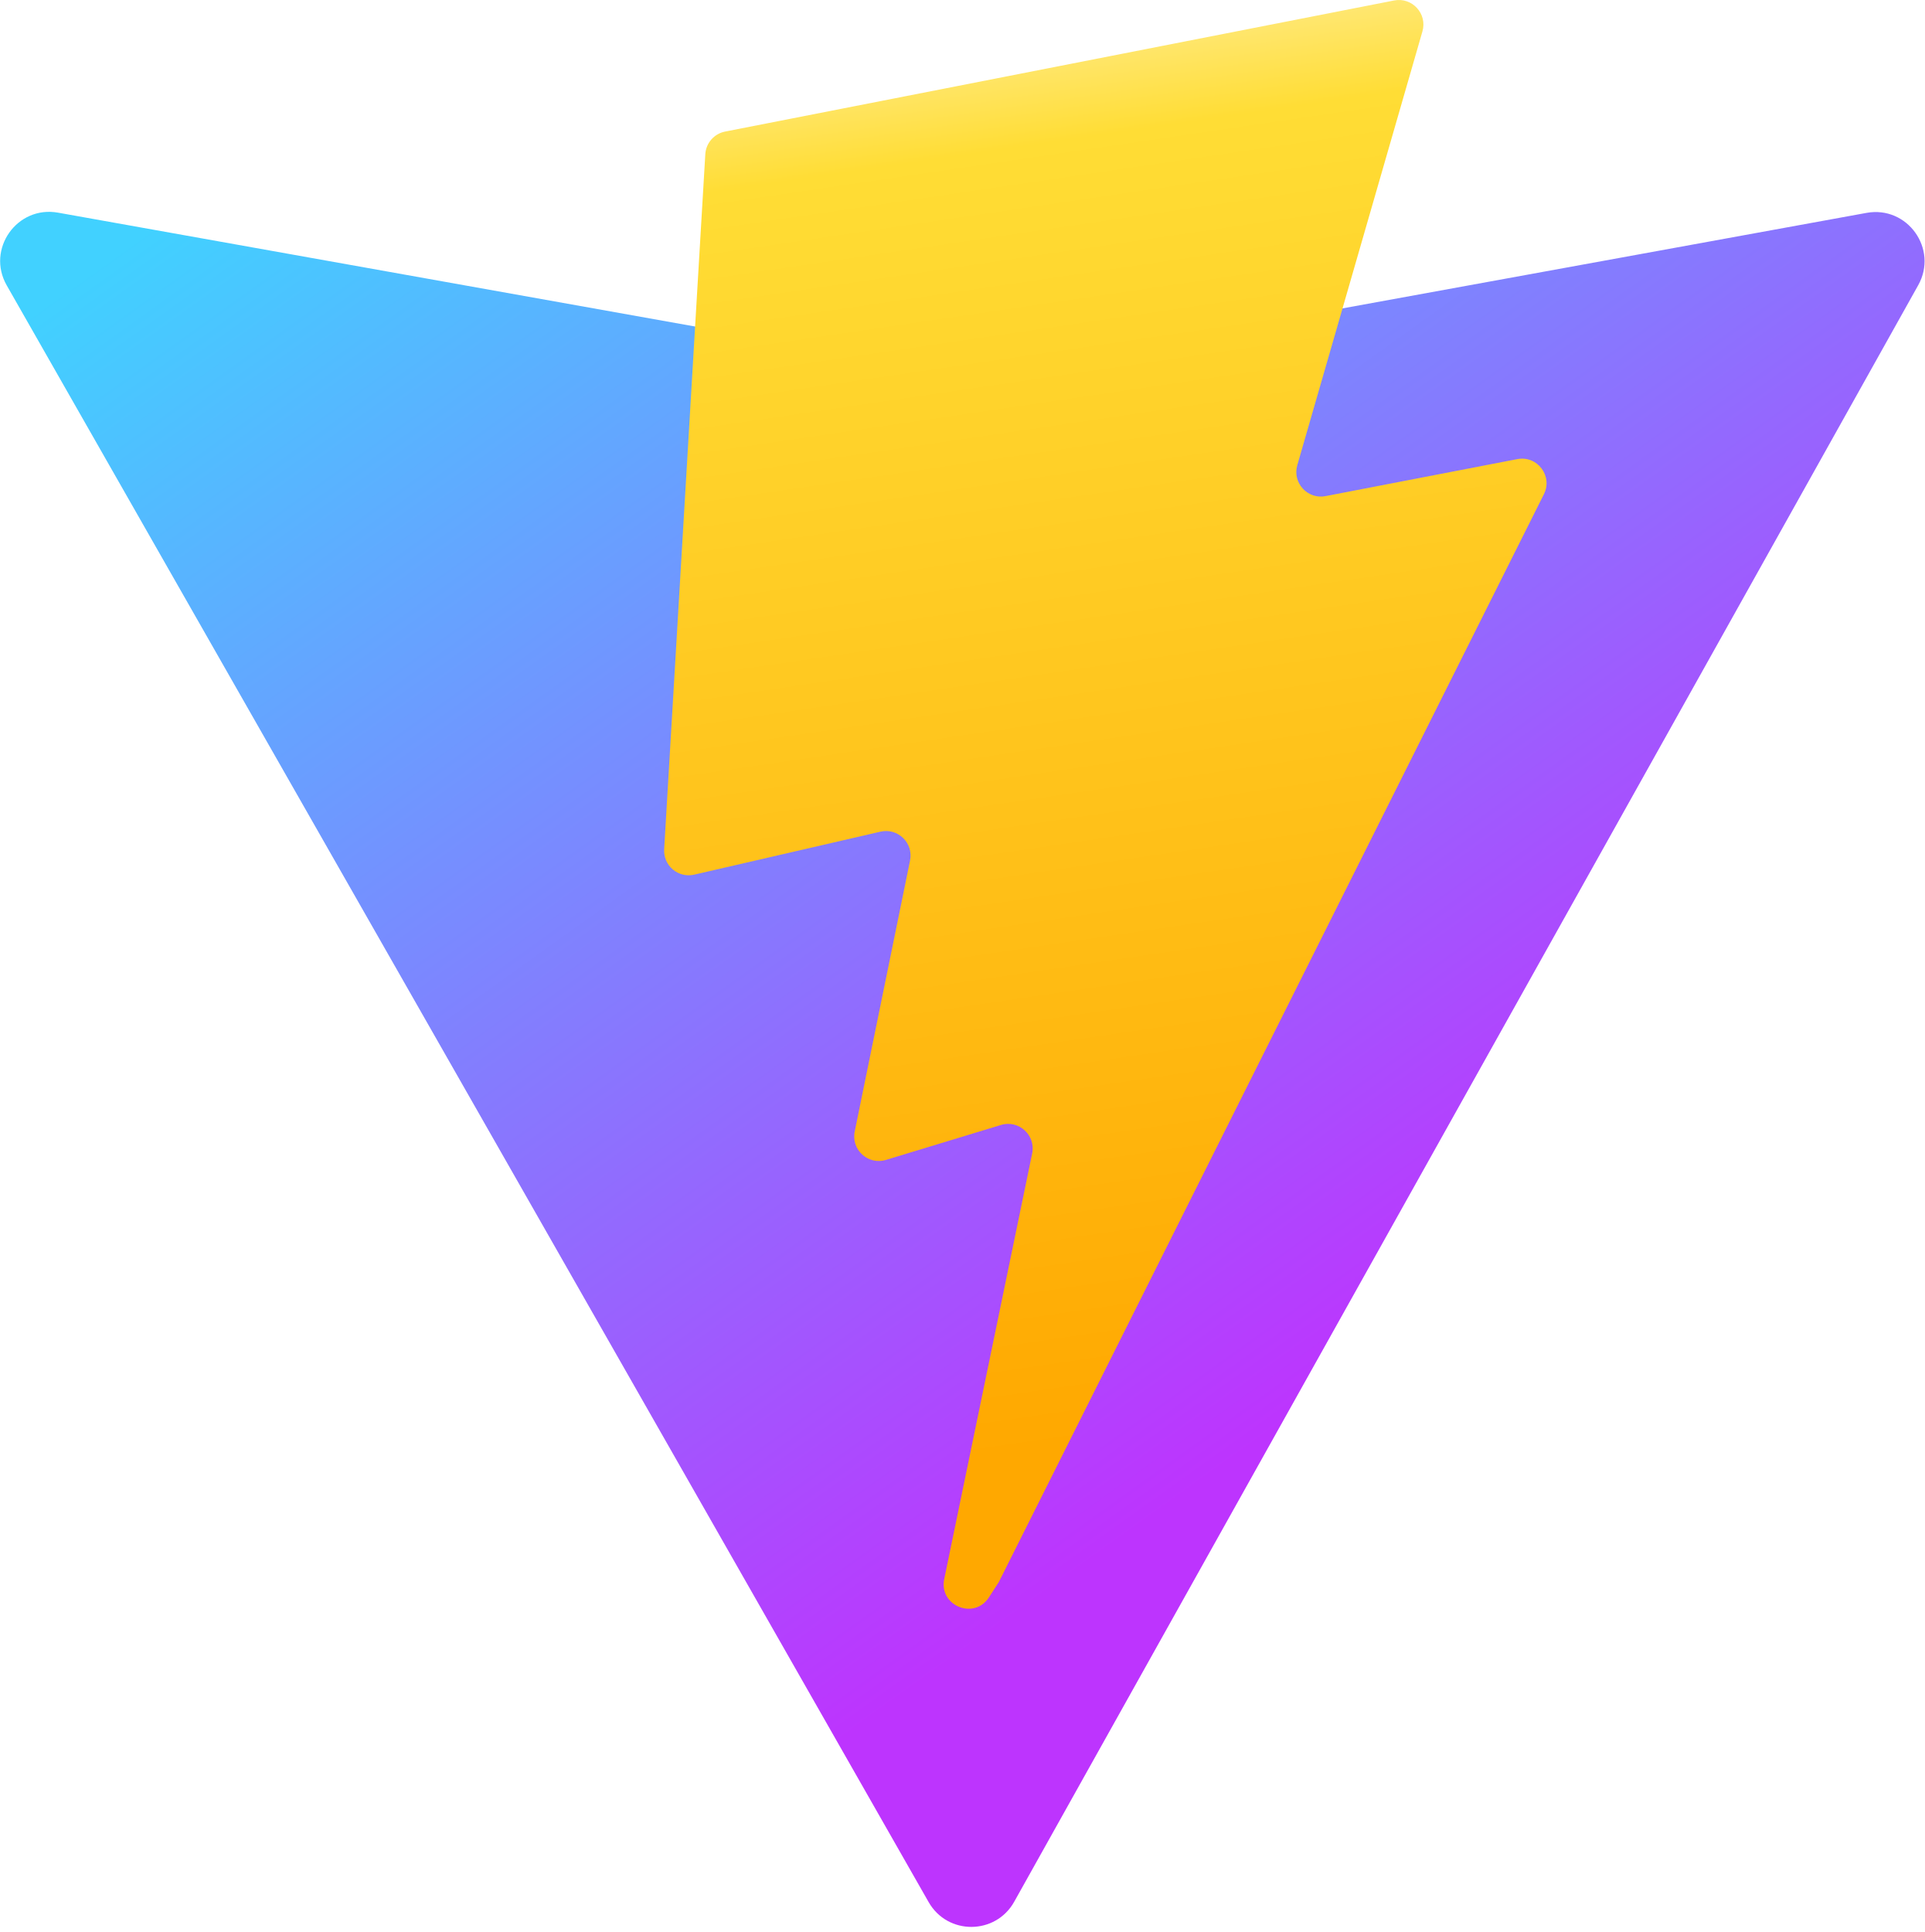
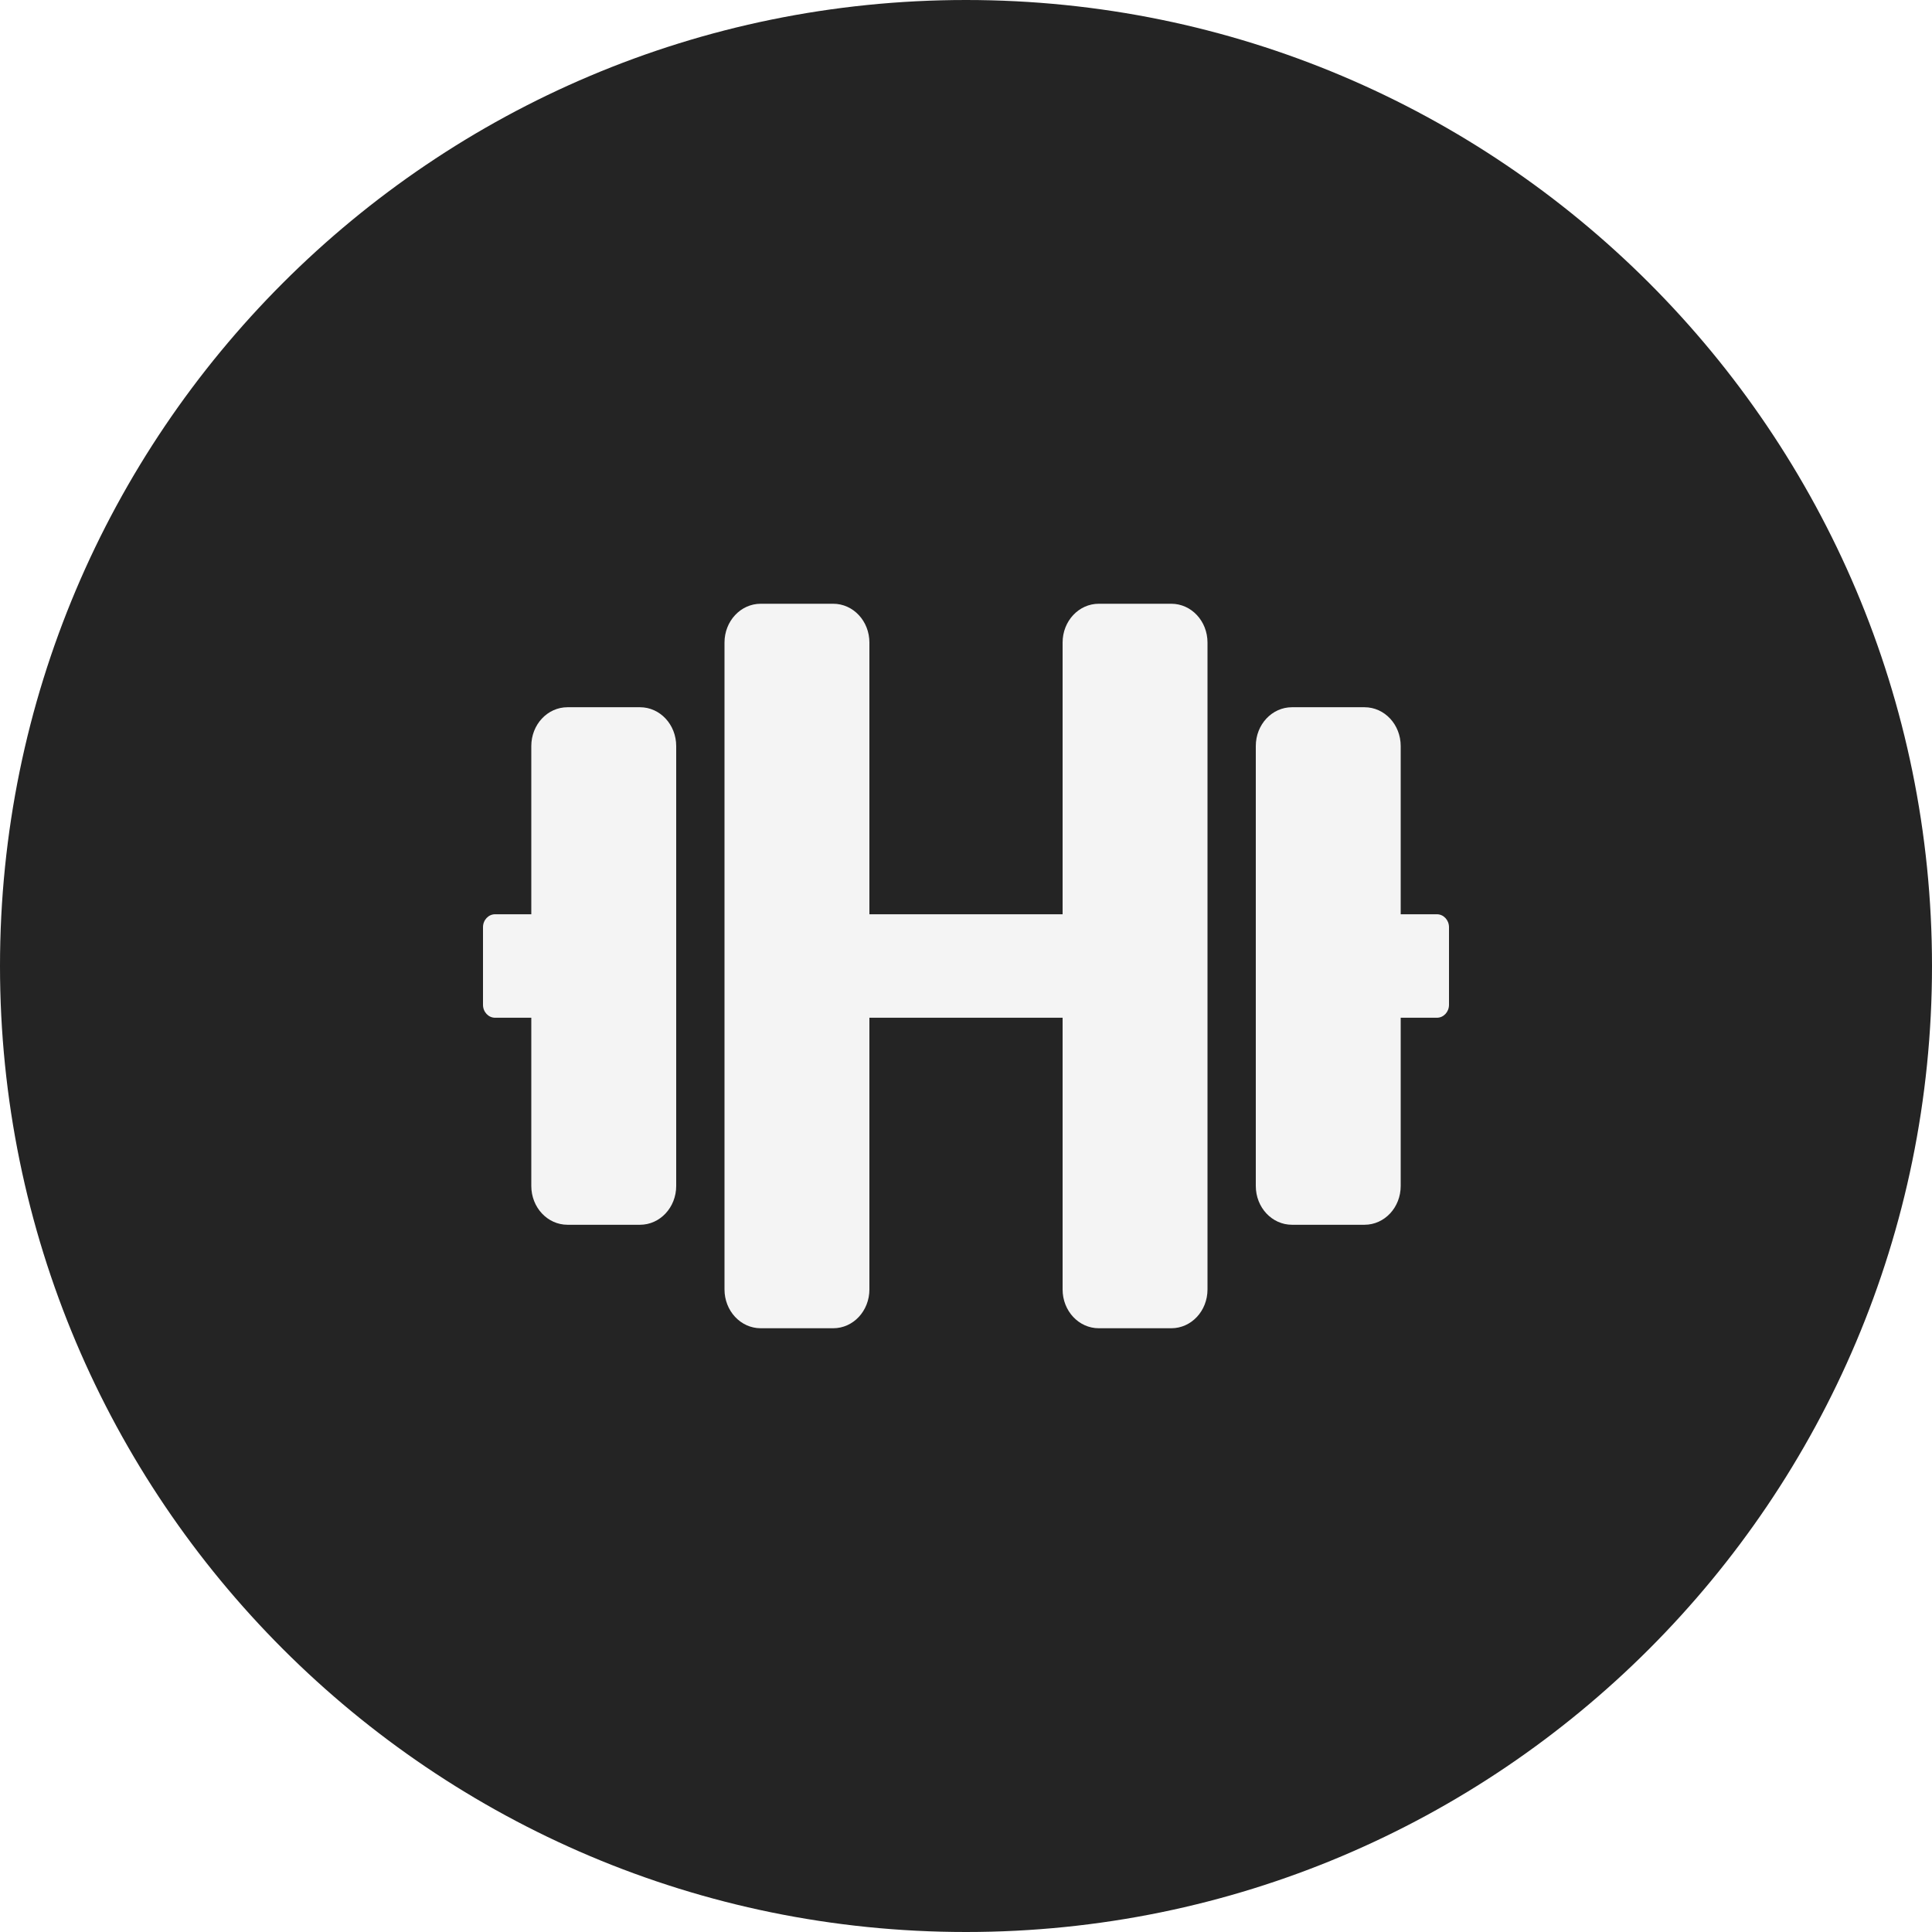
- <svg xmlns="http://www.w3.org/2000/svg" aria-hidden="true" role="img" class="iconify iconify--logos" width="31.88" height="32" preserveAspectRatio="xMidYMid meet" viewBox="0 0 256 257">
-   <defs>
-     <linearGradient id="IconifyId1813088fe1fbc01fb466" x1="-.828%" x2="57.636%" y1="7.652%" y2="78.411%">
-       <stop offset="0%" stop-color="#41D1FF" />
-       <stop offset="100%" stop-color="#BD34FE" />
-     </linearGradient>
-     <linearGradient id="IconifyId1813088fe1fbc01fb467" x1="43.376%" x2="50.316%" y1="2.242%" y2="89.03%">
-       <stop offset="0%" stop-color="#FFEA83" />
-       <stop offset="8.333%" stop-color="#FFDD35" />
-       <stop offset="100%" stop-color="#FFA800" />
-     </linearGradient>
-   </defs>
-   <path fill="url(#IconifyId1813088fe1fbc01fb466)" d="M255.153 37.938L134.897 252.976c-2.483 4.44-8.862 4.466-11.382.048L.875 37.958c-2.746-4.814 1.371-10.646 6.827-9.67l120.385 21.517a6.537 6.537 0 0 0 2.322-.004l117.867-21.483c5.438-.991 9.574 4.796 6.877 9.62Z" />
-   <path fill="url(#IconifyId1813088fe1fbc01fb467)" d="M185.432.063L96.44 17.501a3.268 3.268 0 0 0-2.634 3.014l-5.474 92.456a3.268 3.268 0 0 0 3.997 3.378l24.777-5.718c2.318-.535 4.413 1.507 3.936 3.838l-7.361 36.047c-.495 2.426 1.782 4.5 4.151 3.78l15.304-4.649c2.372-.72 4.652 1.36 4.15 3.788l-11.698 56.621c-.732 3.542 3.979 5.473 5.943 2.437l1.313-2.028l72.516-144.72c1.215-2.423-.88-5.186-3.54-4.672l-25.505 4.922c-2.396.462-4.435-1.77-3.759-4.114l16.646-57.705c.677-2.35-1.37-4.583-3.769-4.113Z" />
+ <svg xmlns="http://www.w3.org/2000/svg" width="32" height="32" viewBox="0 0 32 32" fill="none">
+   <circle cx="16" cy="16" r="16" fill="#242424" />
+   <path d="M10.6 11.714H9.4C9.068 11.714 8.8 12.001 8.8 12.357V15.143H8.2C8.09 15.143 8 15.239 8 15.357V16.643C8 16.761 8.09 16.857 8.2 16.857H8.8V19.643C8.8 19.999 9.068 20.286 9.4 20.286H10.6C10.932 20.286 11.2 19.999 11.2 19.643V12.357C11.2 12.001 10.932 11.714 10.6 11.714ZM23.8 15.143H23.2V12.357C23.2 12.001 22.933 11.714 22.6 11.714H21.4C21.067 11.714 20.8 12.001 20.8 12.357V19.643C20.8 19.999 21.067 20.286 21.4 20.286H22.6C22.933 20.286 23.2 19.999 23.2 19.643V16.857H23.8C23.91 16.857 24 16.761 24 16.643V15.357C24 15.239 23.91 15.143 23.8 15.143ZM19.4 10H18.2C17.867 10 17.6 10.287 17.6 10.643V15.143H14.4V10.643C14.4 10.287 14.133 10 13.8 10H12.6C12.268 10 12 10.287 12 10.643V21.357C12 21.713 12.268 22 12.6 22H13.8C14.133 22 14.4 21.713 14.4 21.357V16.857H17.6V21.357C17.6 21.713 17.867 22 18.2 22H19.4C19.733 22 20 21.713 20 21.357V10.643C20 10.287 19.733 10 19.4 10Z" fill="#F4F4F4" />
</svg>
